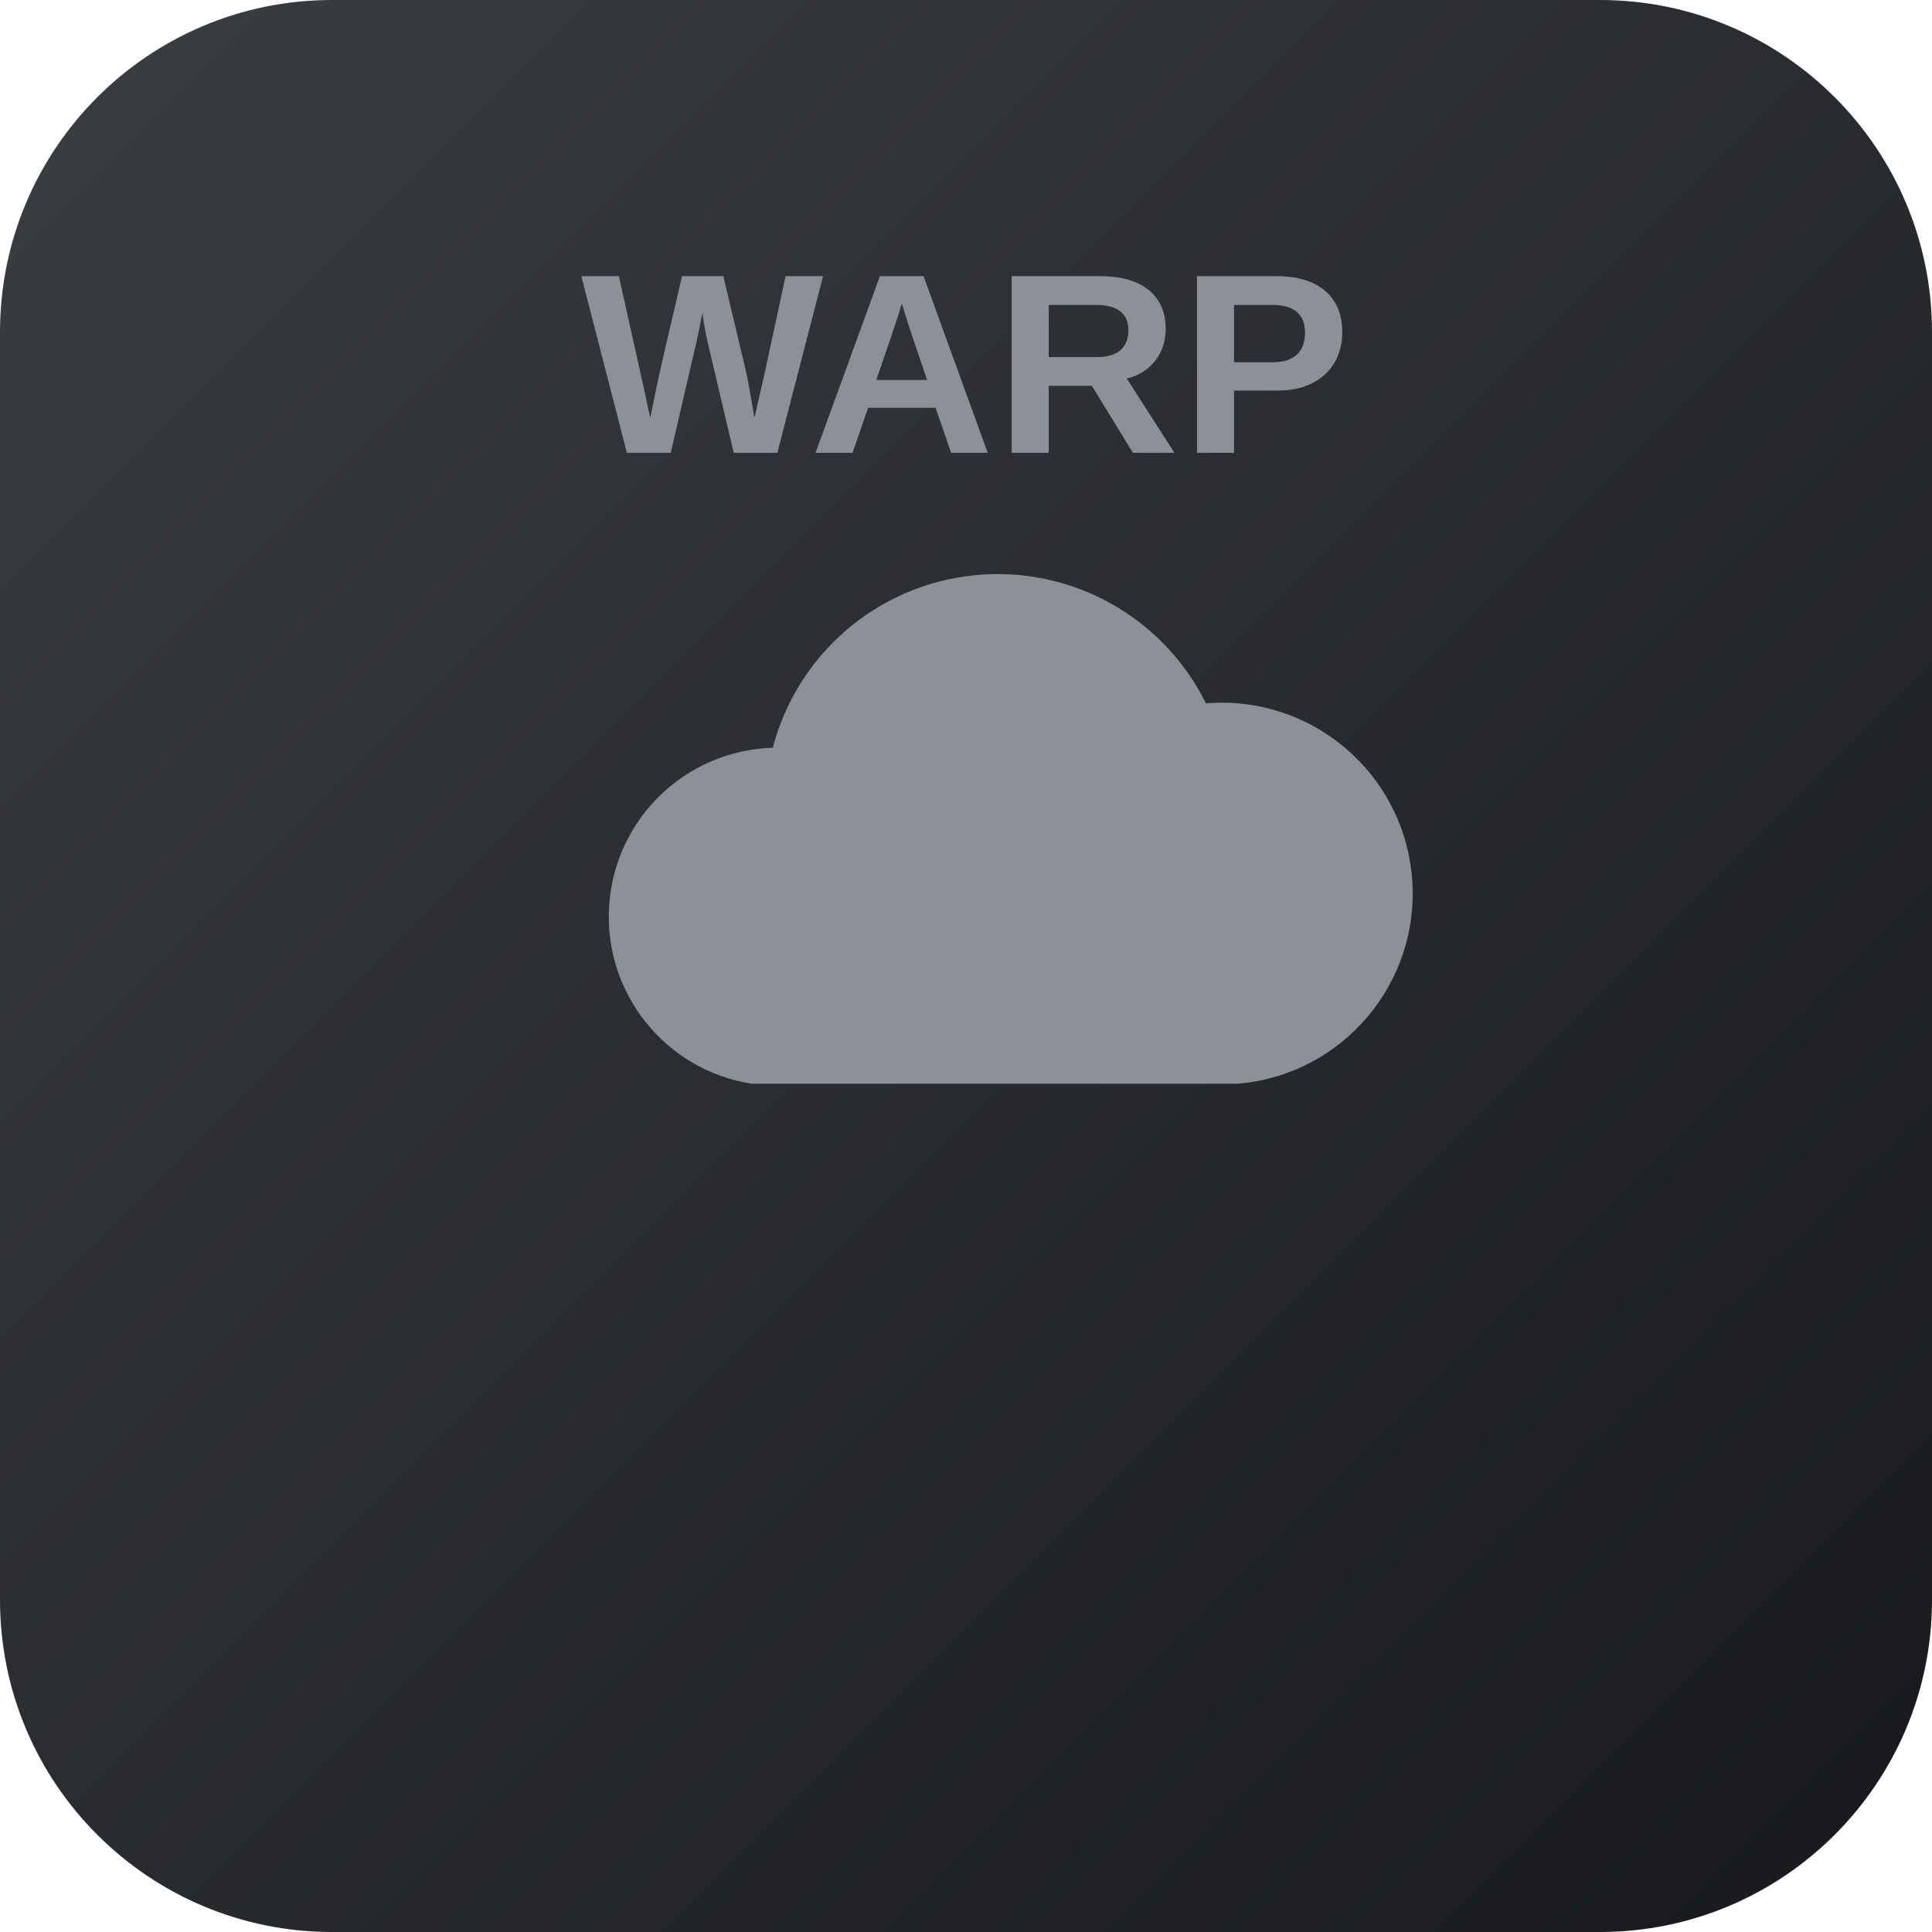
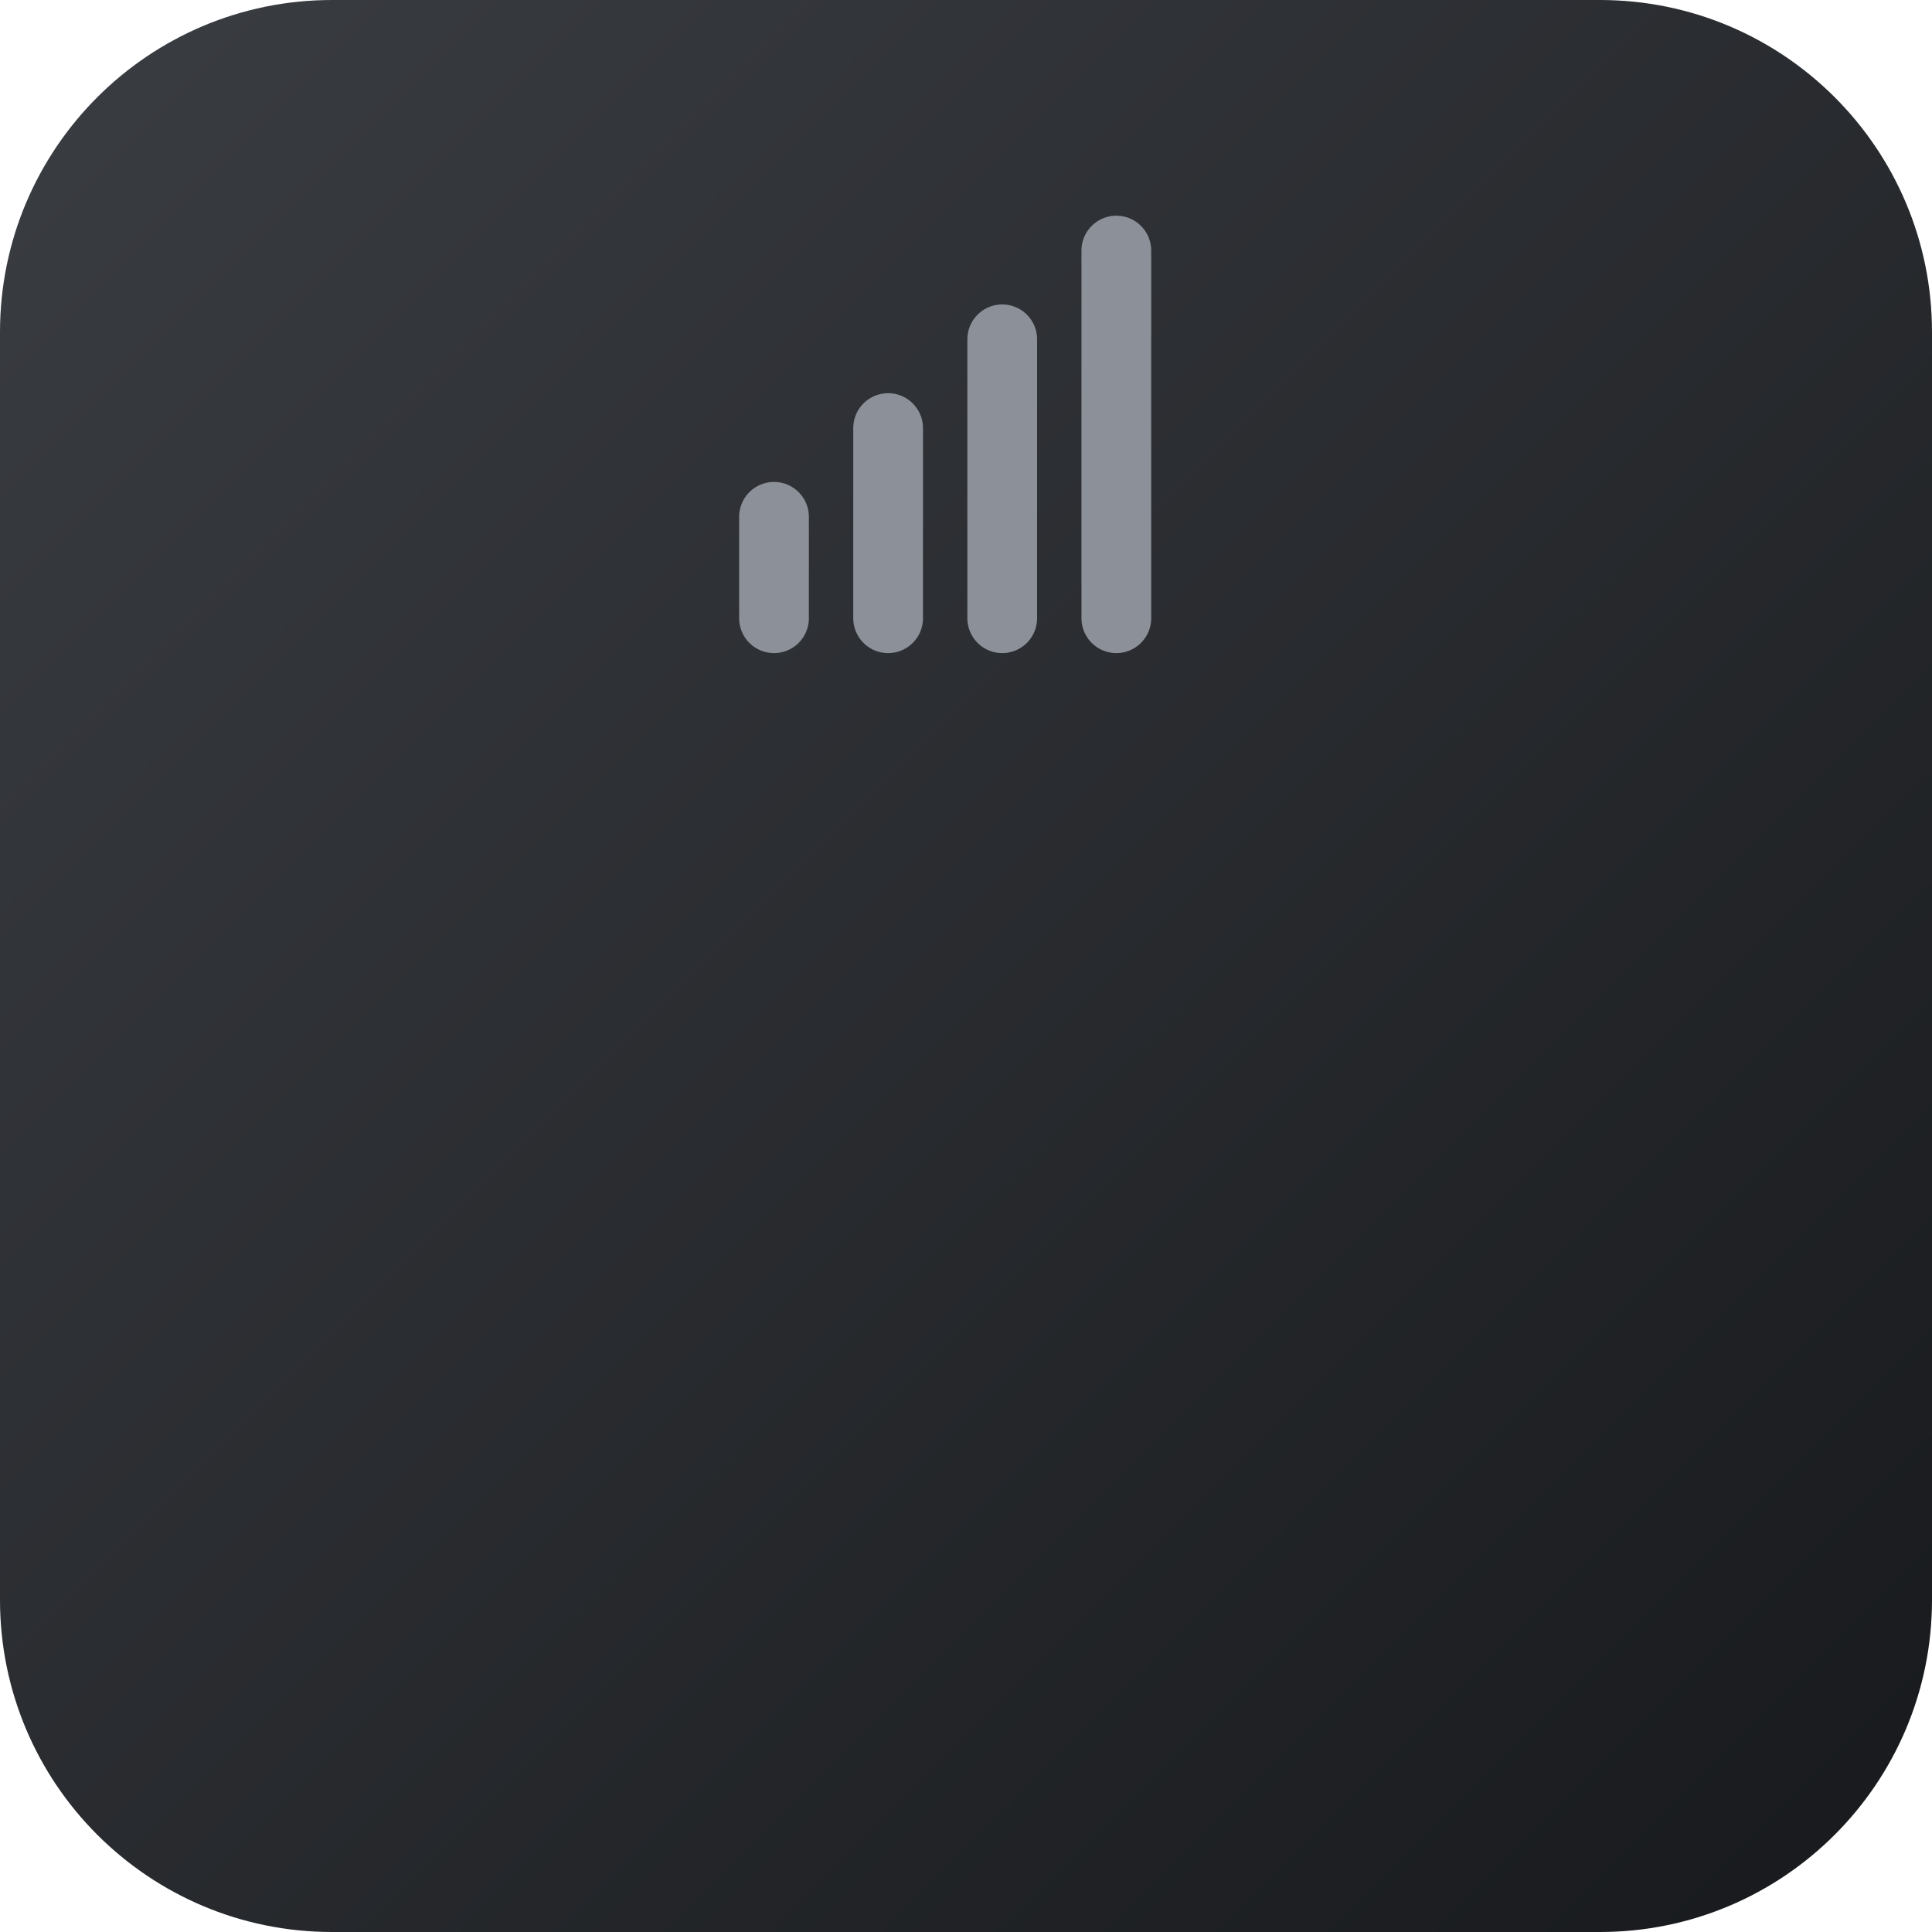
<svg xmlns="http://www.w3.org/2000/svg" viewBox="0 0 128 128">
  <defs>
    <linearGradient id="bg" x1="0" y1="0" x2="128" y2="128" gradientUnits="userSpaceOnUse">
      <stop stop-color="#3a3d42" />
      <stop offset="1" stop-color="#17191c" />
    </linearGradient>
  </defs>
  <rect width="128" height="128" rx="22" fill="url(#bg)" />
-   <g transform="translate(19 20) scale(0.7)">
-     <path d="M44 74a16 16 0 0 1 2-31.8A22 22 0 0 1 87 38a18 18 0 0 1 3 36Z" fill="#8c9199" />
+   <g transform="translate(37 4) scale(0.42)">
+     <path d="M34 88V72M52 88V58M70 88V44M88 88V30" fill="none" stroke="#8c9199" stroke-width="11" stroke-linecap="round" />
  </g>
-   <text x="64" y="30" text-anchor="middle" font-family="Segoe UI, Arial, sans-serif" font-size="17" font-weight="700" fill="#8c9199">WARP</text>
+   <text x="64" y="30" text-anchor="middle" font-family="Segoe UI, Arial, sans-serif" font-size="17" font-weight="700" fill="#8c9199" />
</svg>
